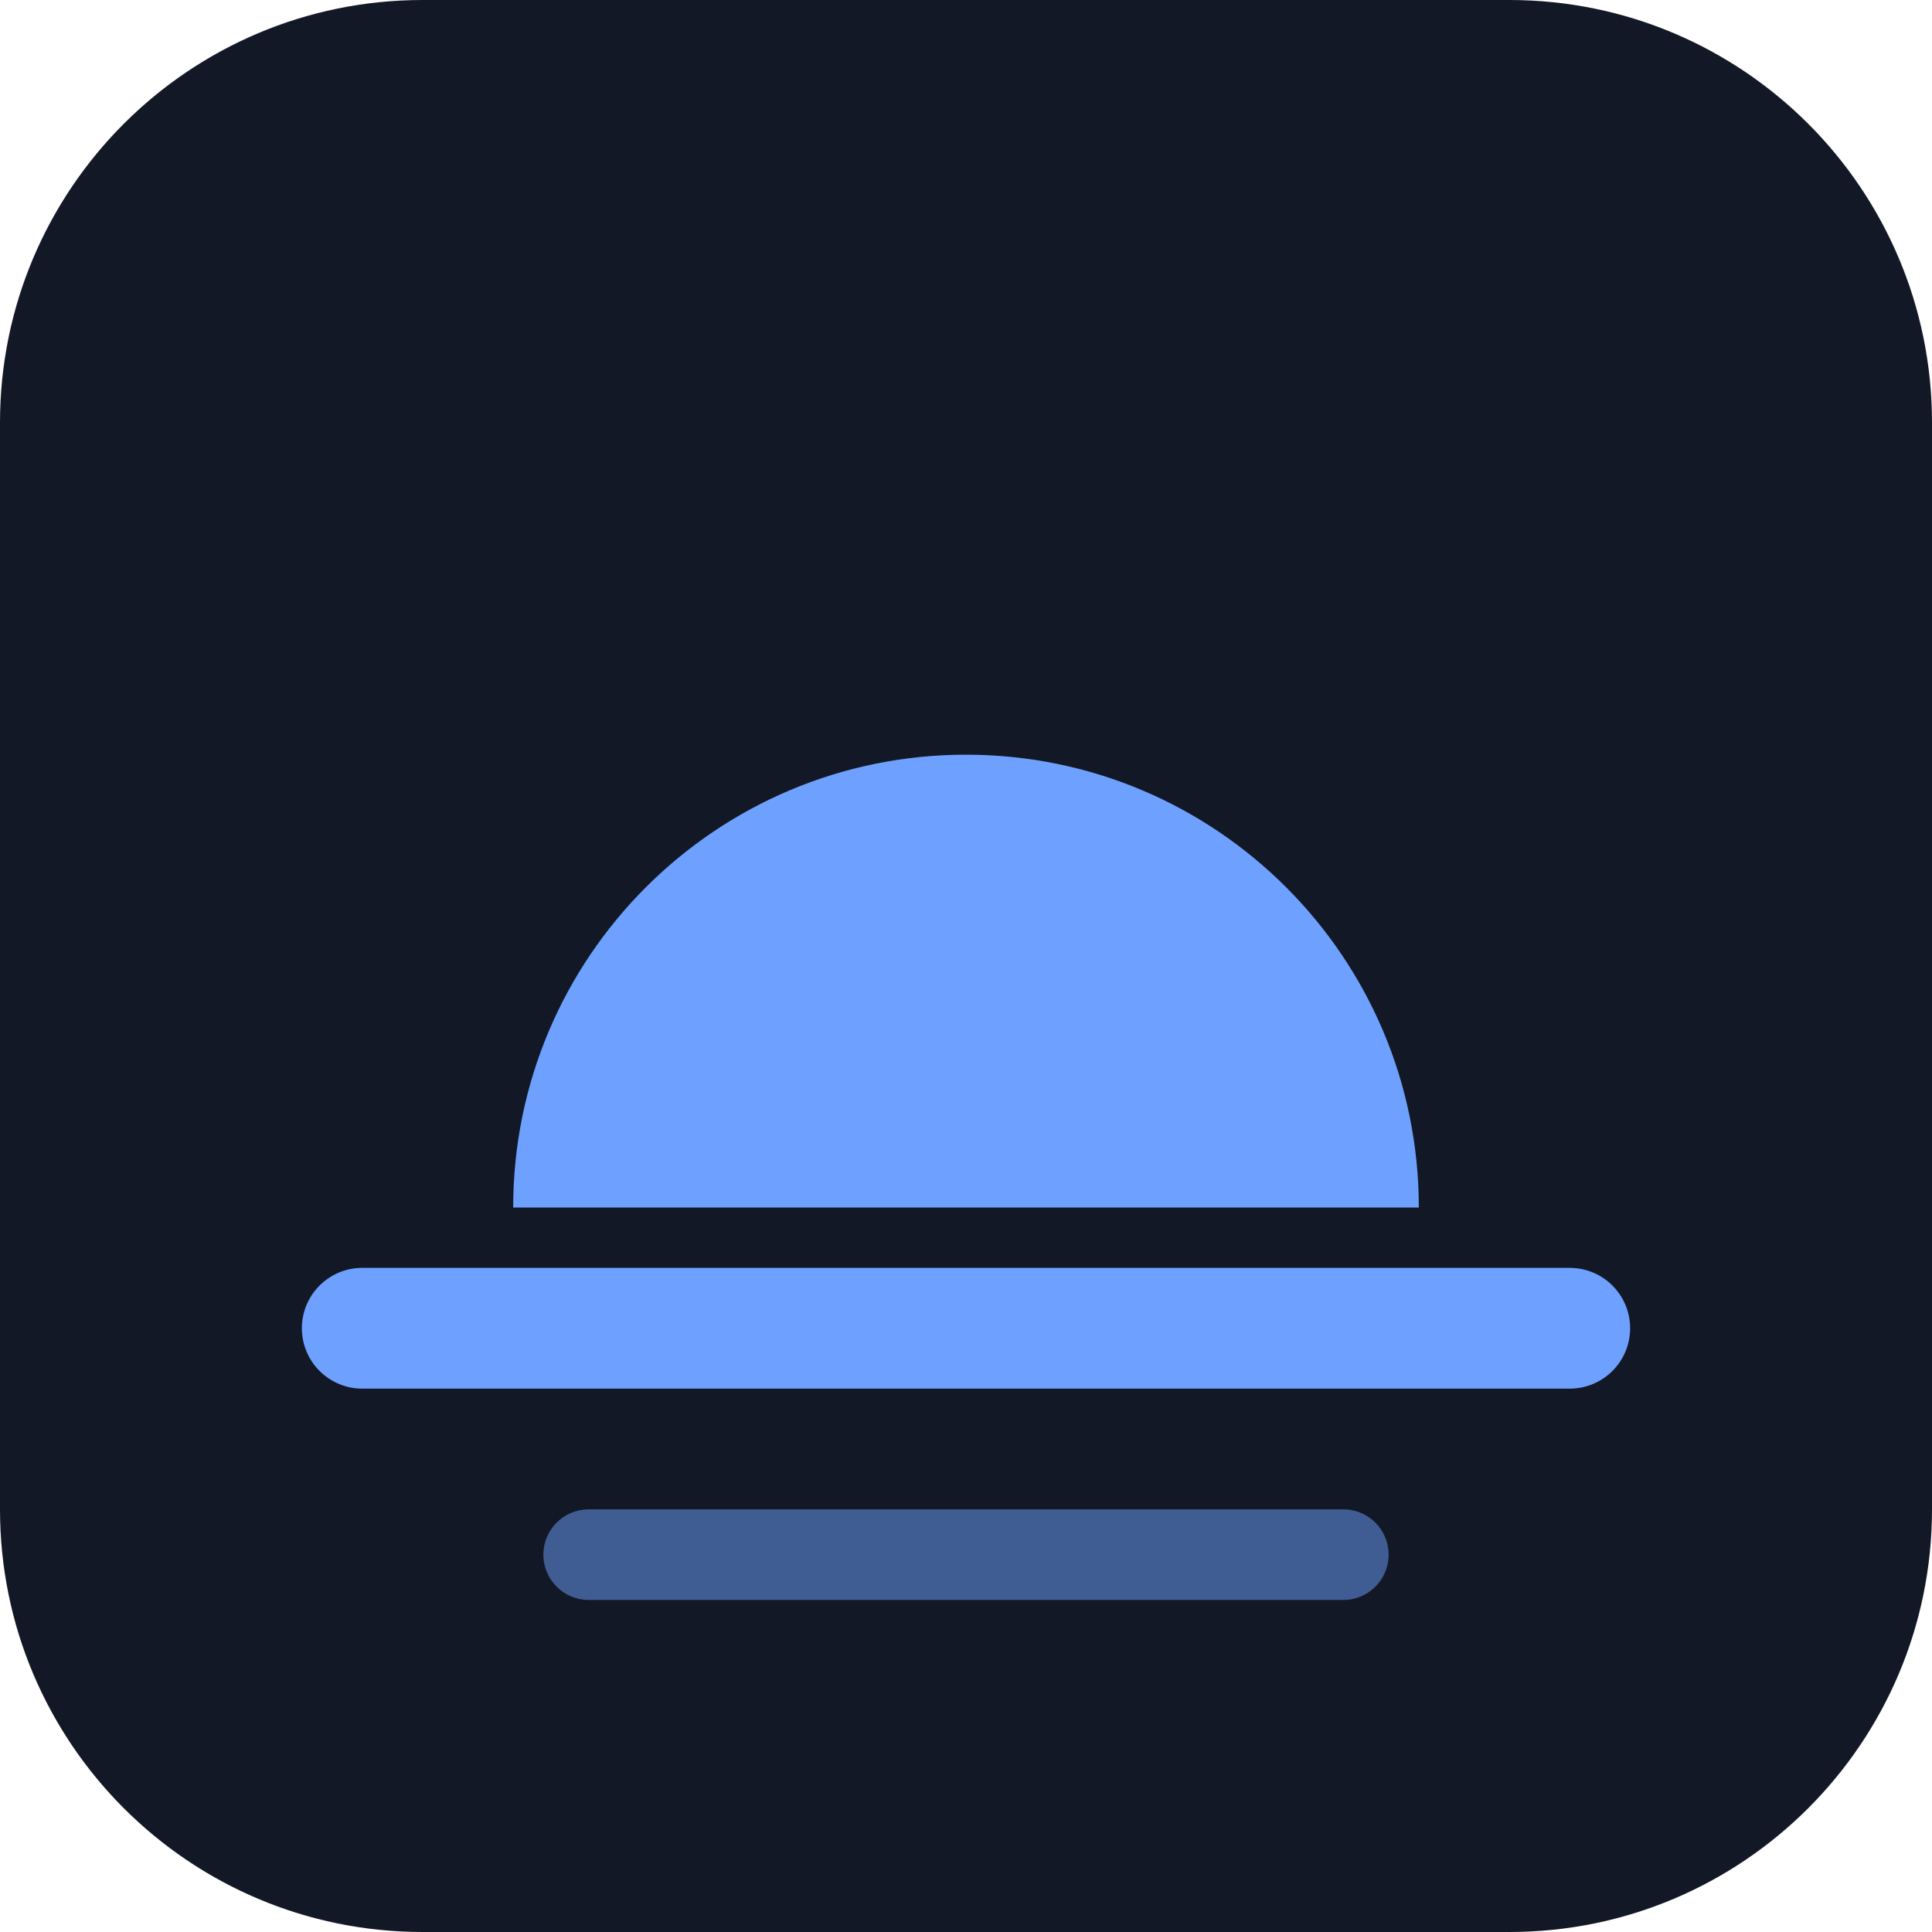
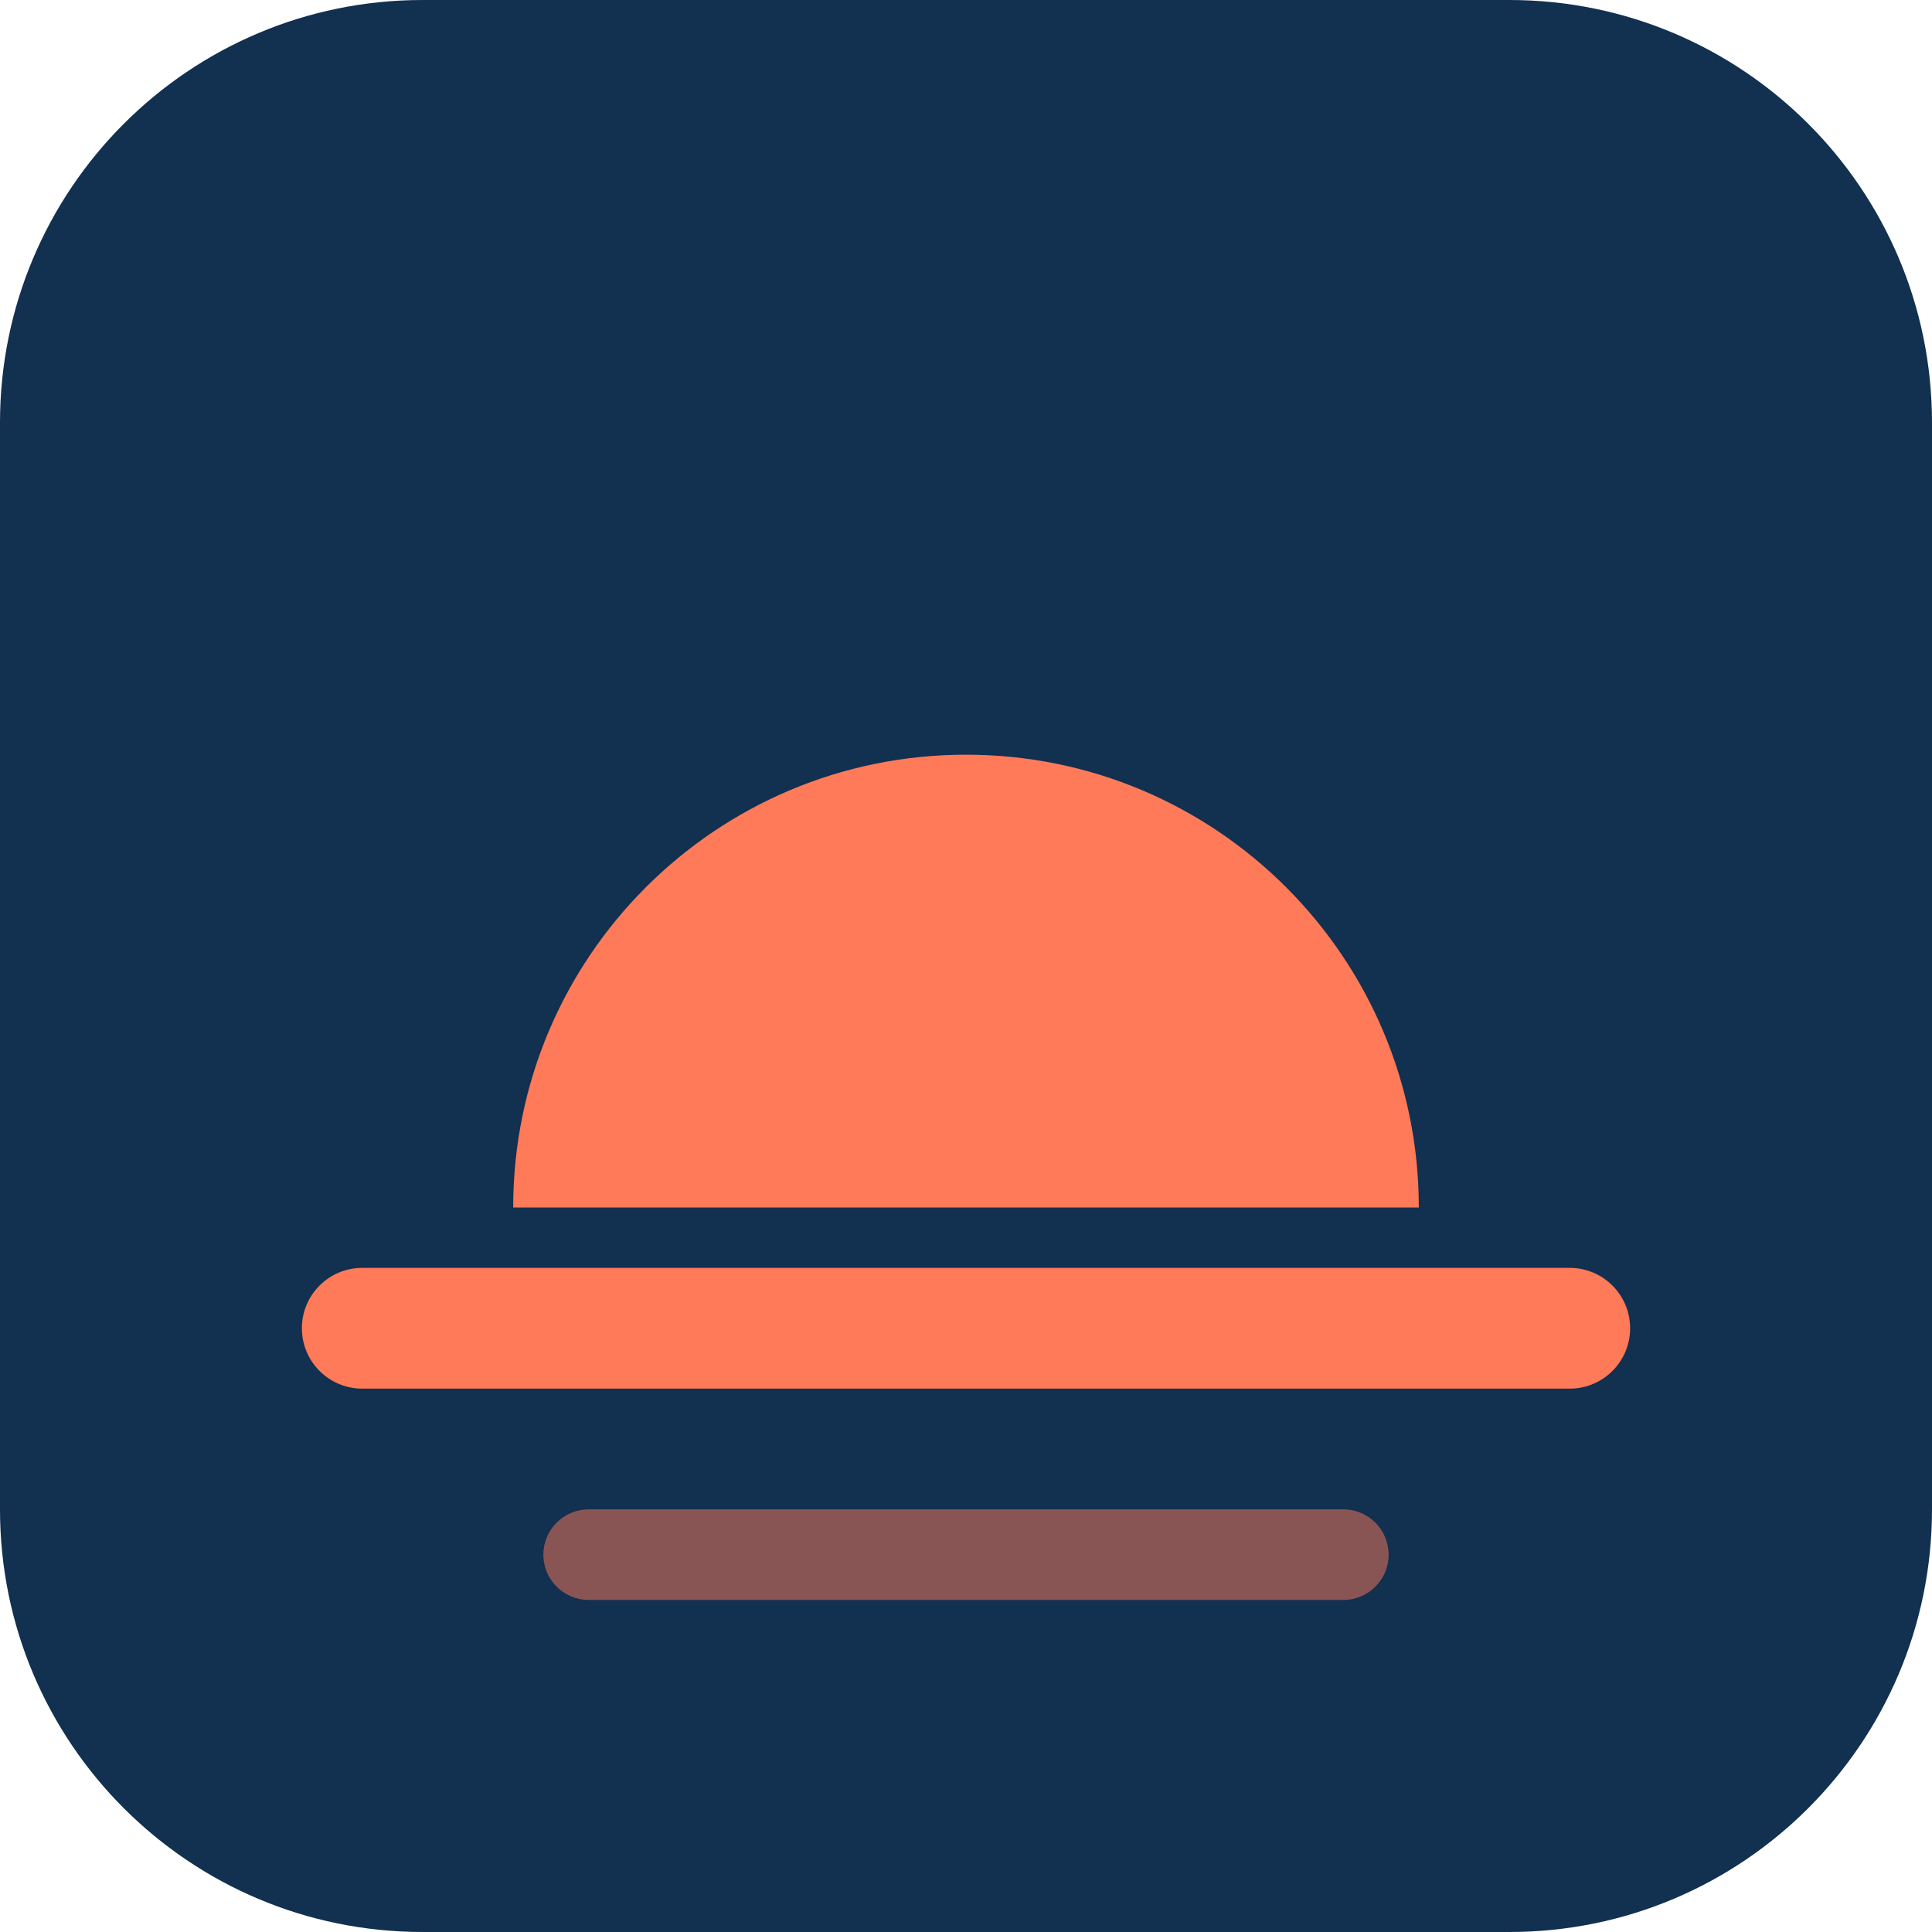
<svg xmlns="http://www.w3.org/2000/svg" viewBox="0 0 1024 1024" width="1024" height="1024">
-   <rect width="1024" height="1024" rx="224" fill="#131826" />
-   <path d="M272 640a240 240 0 0 1 480 0z" fill="#6ea1ff" />
-   <rect x="160" y="672" width="704" height="64" rx="32" fill="#6ea1ff" />
-   <rect x="288" y="800" width="448" height="48" rx="24" fill="#6ea1ff" opacity=".5" />
+   <rect width="1024" height="1024" rx="224" fill="#12304f" />
+   <path d="M272 640a240 240 0 0 1 480 0z" fill="#ff7a59" />
+   <rect x="160" y="672" width="704" height="64" rx="32" fill="#ff7a59" />
+   <rect x="288" y="800" width="448" height="48" rx="24" fill="#ff7a59" opacity=".5" />
</svg>
